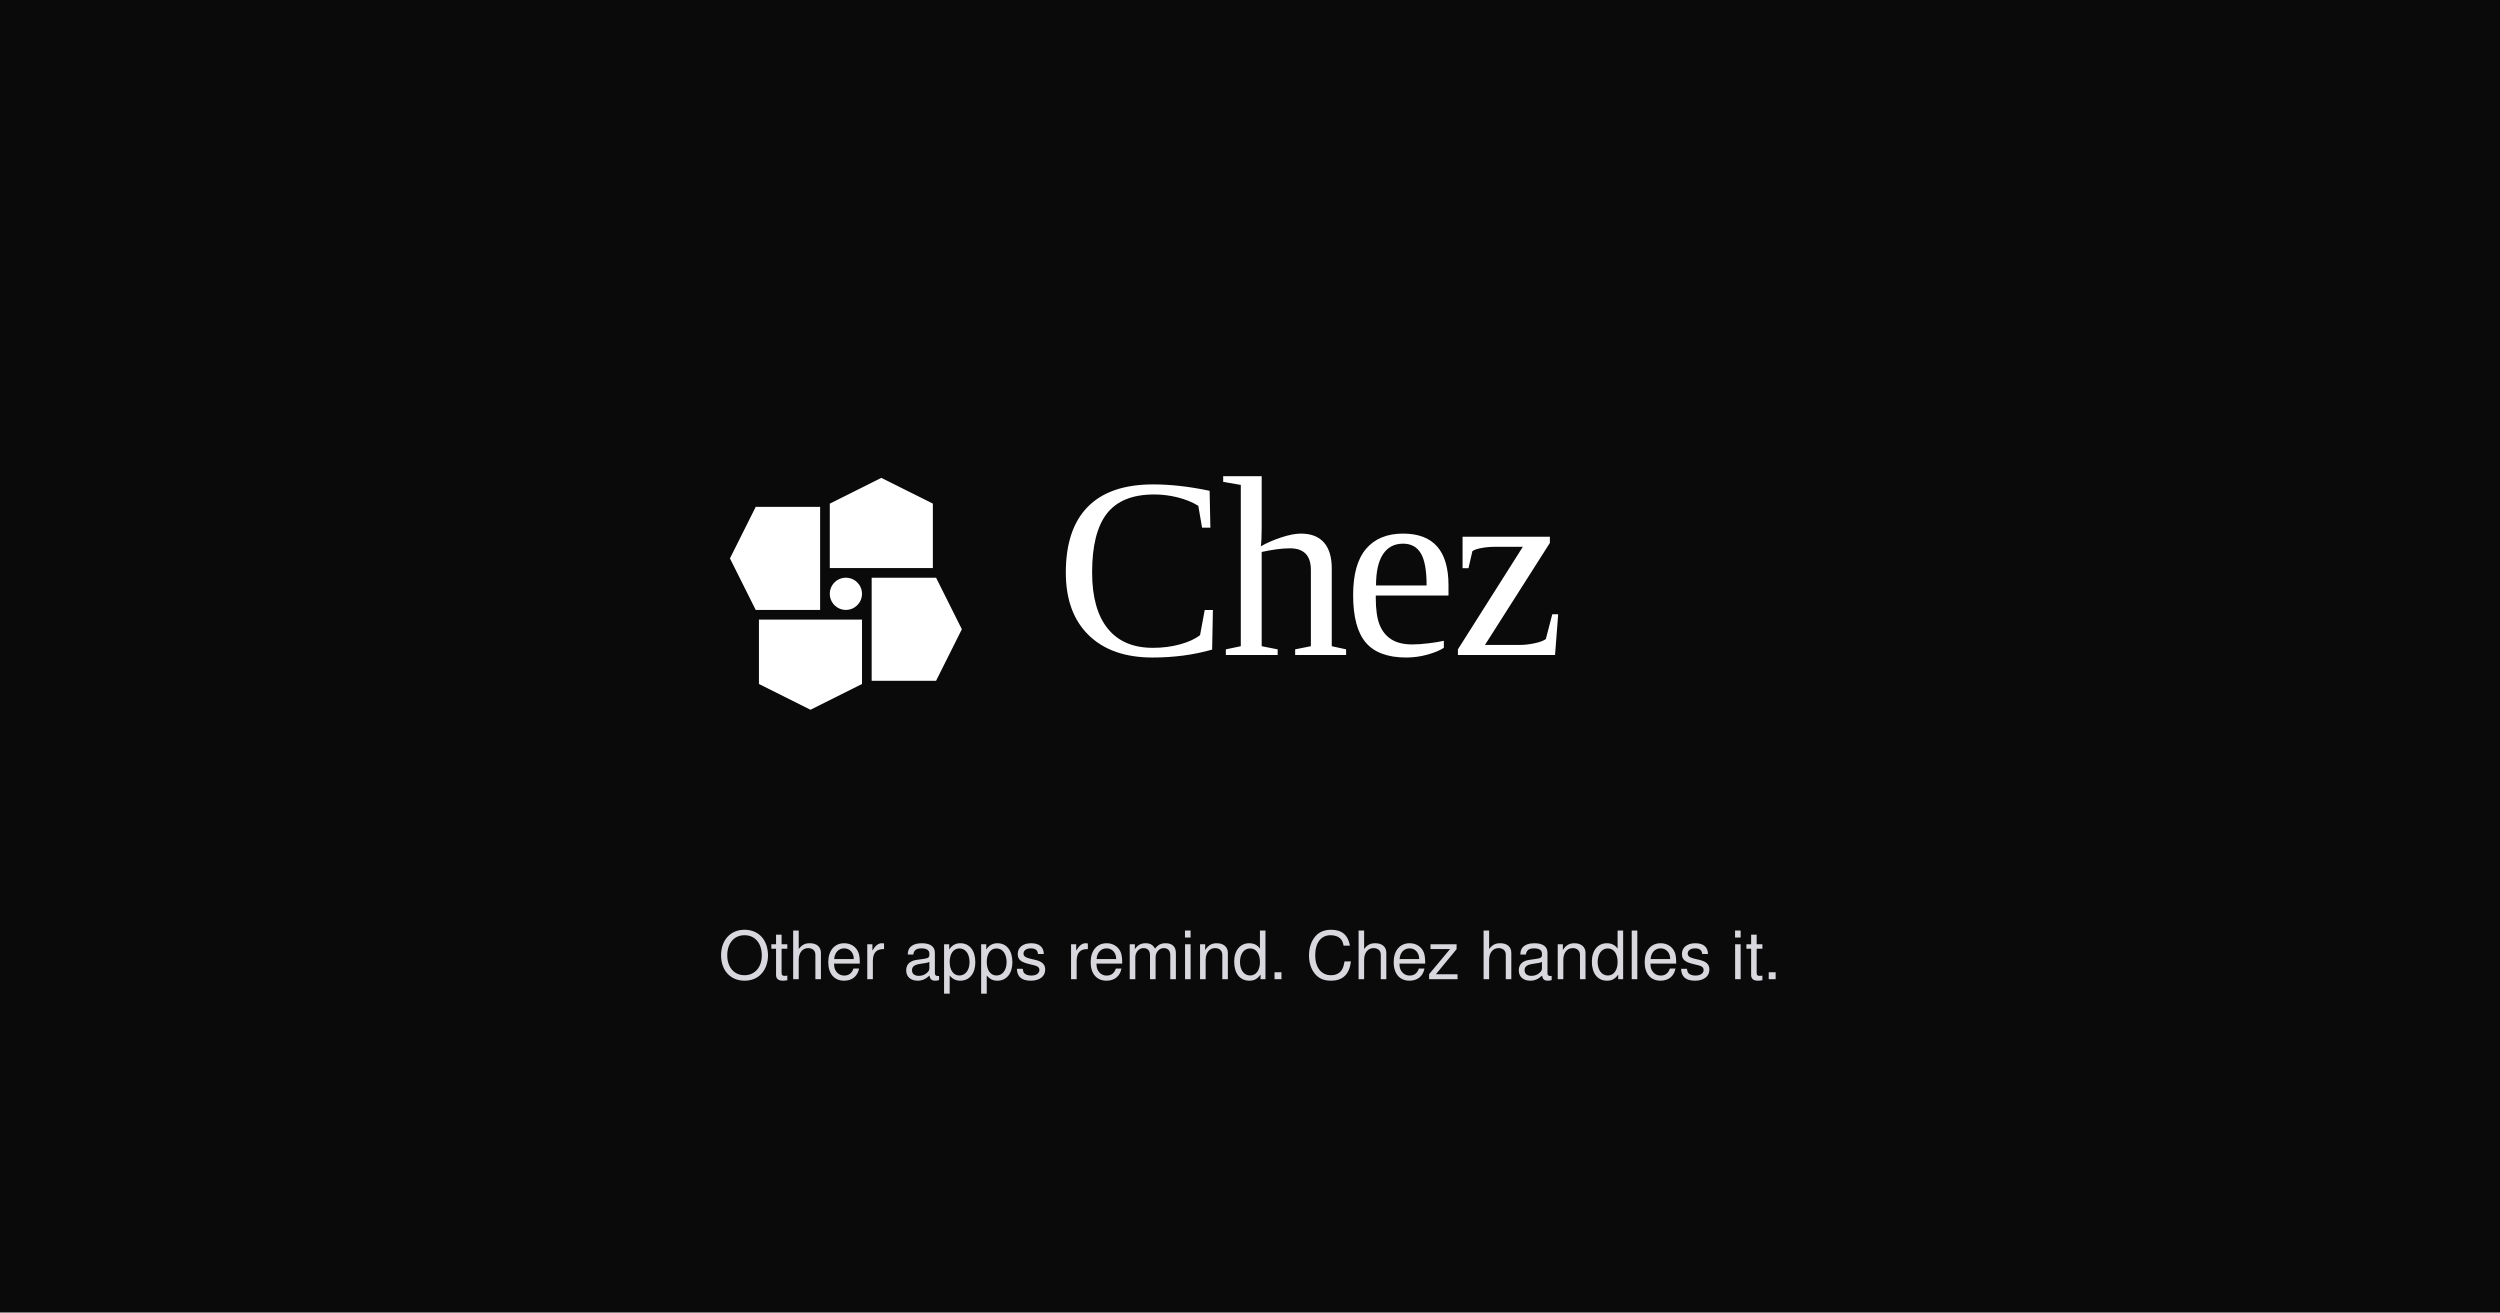
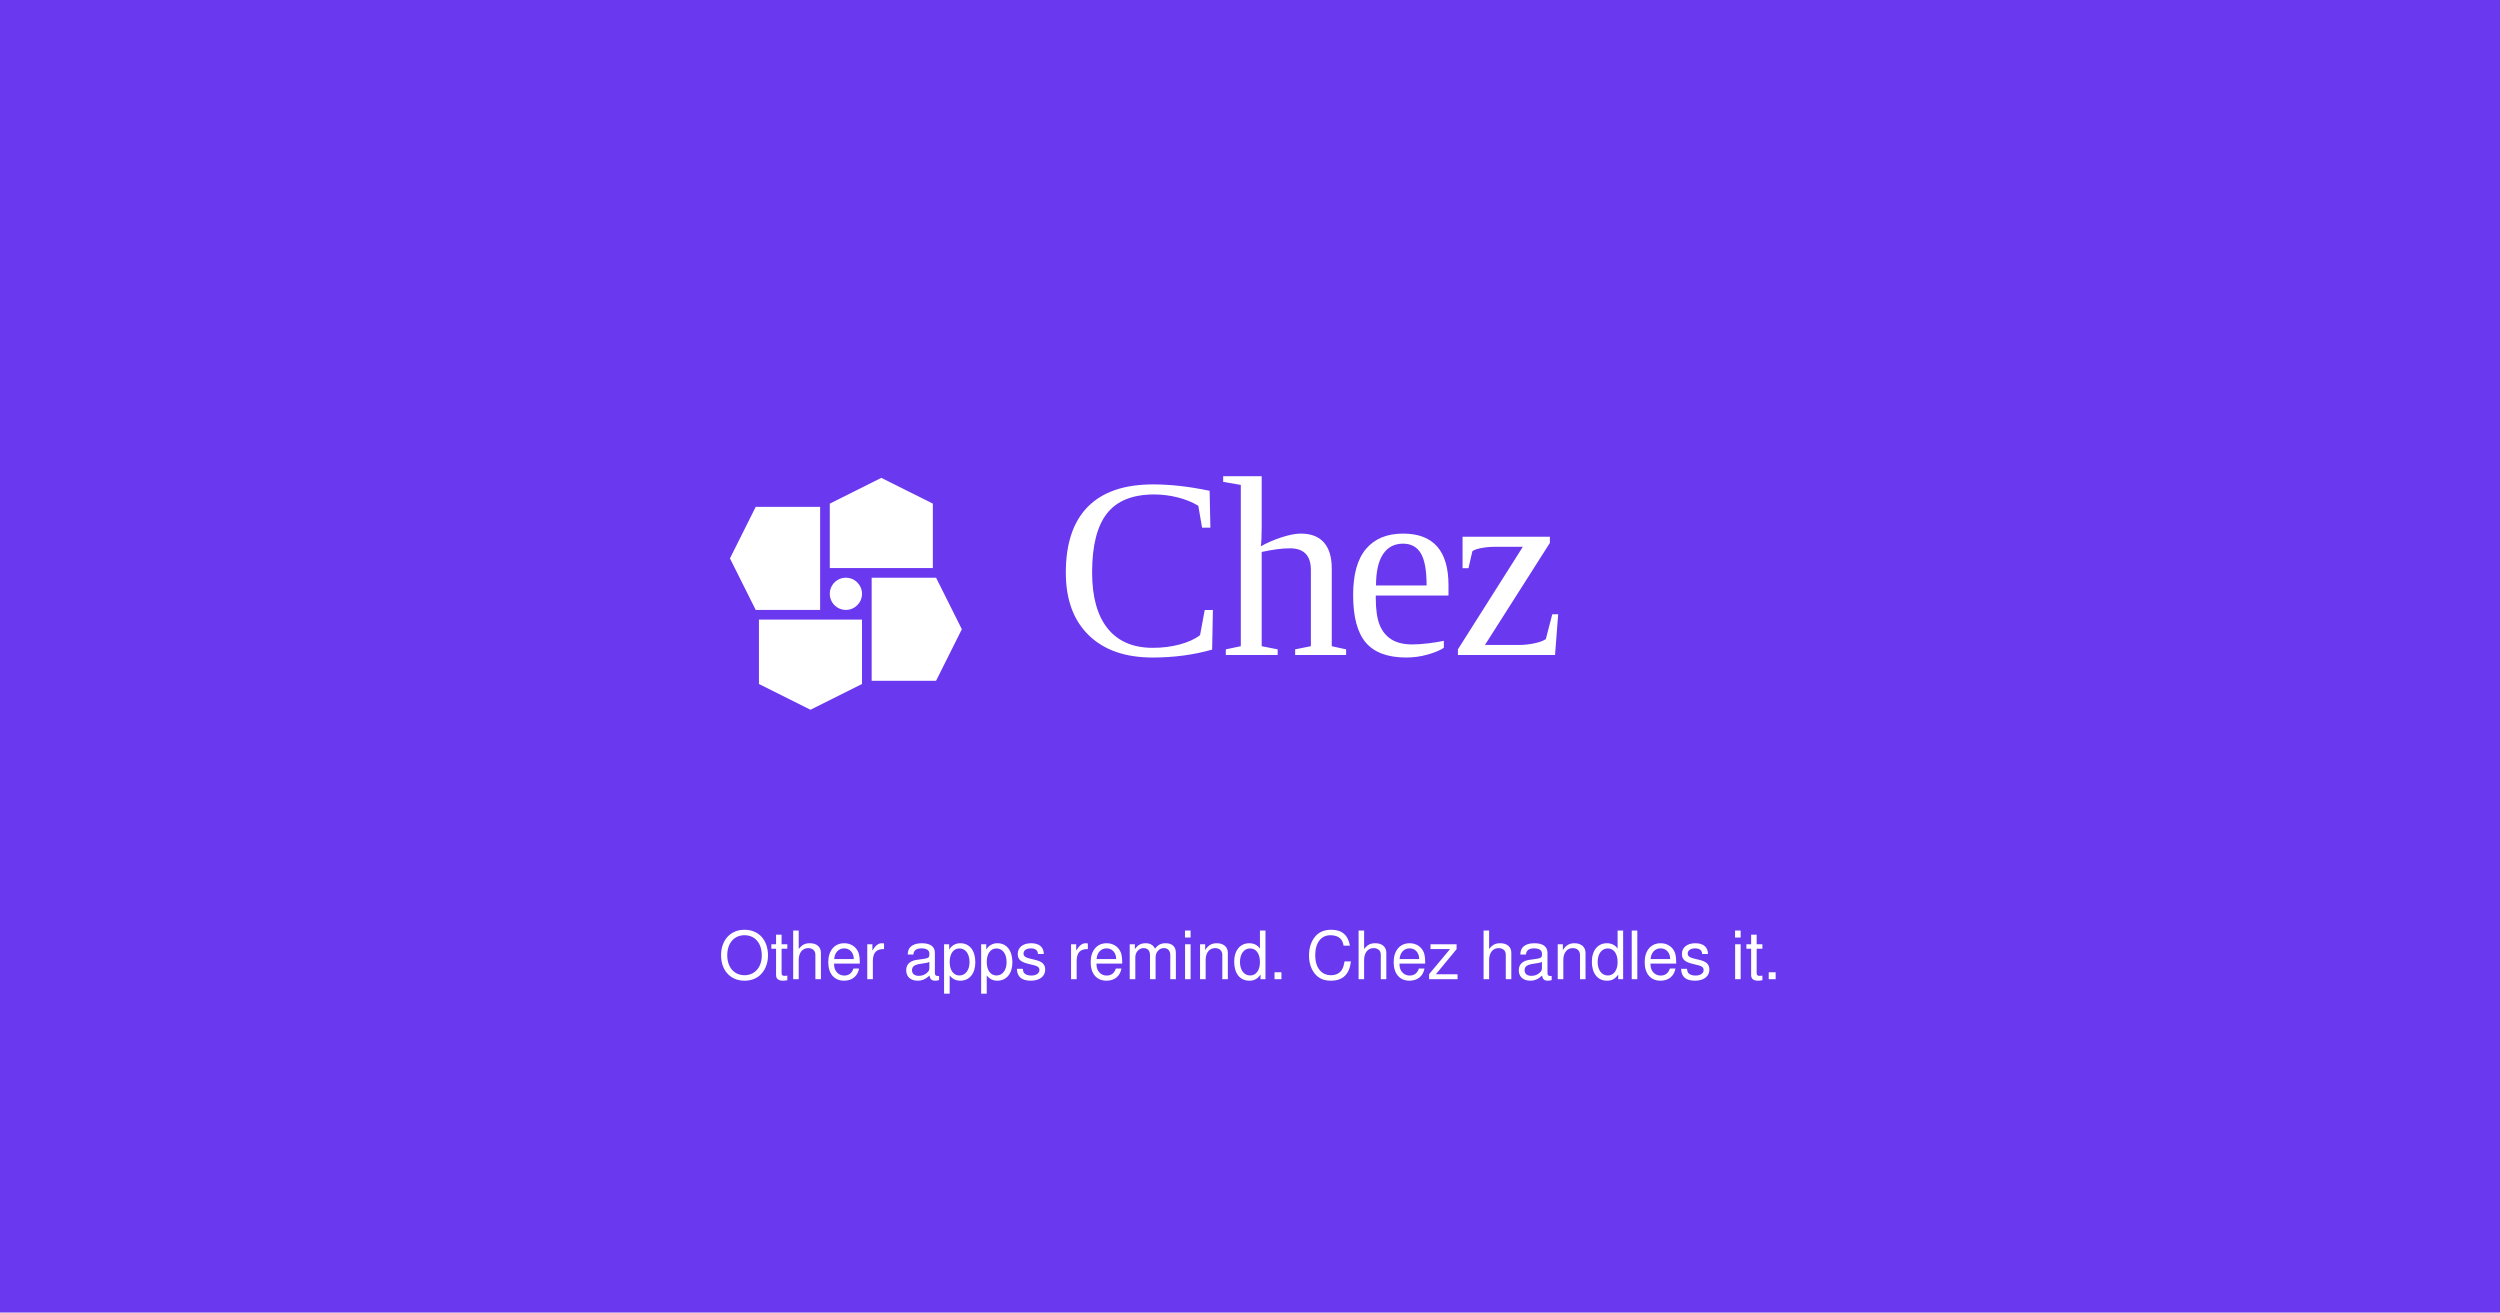
<svg xmlns="http://www.w3.org/2000/svg" viewBox="0 0 1200 630" width="1200" height="630">
-   <rect width="1200" height="630" fill="#0A0A0A" />
+   <rect width="1200" height="630" fill="#6938EF" />
  <g fill="#FFFFFF" transform="translate(321 200) scale(0.773)">
    <g transform="translate(110 110)">
      <path d="M -10 -16 L -10 -56 L 22 -72 L 54 -56 L 54 -16 Z" />
      <path transform="rotate(90)" d="M -10 -16 L -10 -56 L 22 -72 L 54 -56 L 54 -16 Z" />
      <path transform="rotate(180)" d="M -10 -16 L -10 -56 L 22 -72 L 54 -56 L 54 -16 Z" />
      <path transform="rotate(270)" d="M -10 -16 L -10 -56 L 22 -72 L 54 -56 L 54 -16 Z" />
      <circle r="10" />
    </g>
    <text x="240" y="148" font-family="ui-serif, 'New York', Georgia, 'Times New Roman', serif" font-size="160" font-weight="500" letter-spacing="-4">Chez</text>
  </g>
-   <text x="600" y="470" text-anchor="middle" fill="#D8D8DE" font-family="-apple-system, BlinkMacSystemFont, 'SF Pro Text', 'Helvetica Neue', Helvetica, sans-serif" font-weight="300" font-size="32">Other apps remind. Chez handles it.</text>
+   <text x="600" y="470" text-anchor="middle" fill="#FFFFFF" font-family="-apple-system, BlinkMacSystemFont, 'SF Pro Text', 'Helvetica Neue', Helvetica, sans-serif" font-weight="300" font-size="32">Other apps remind. Chez handles it.</text>
</svg>
